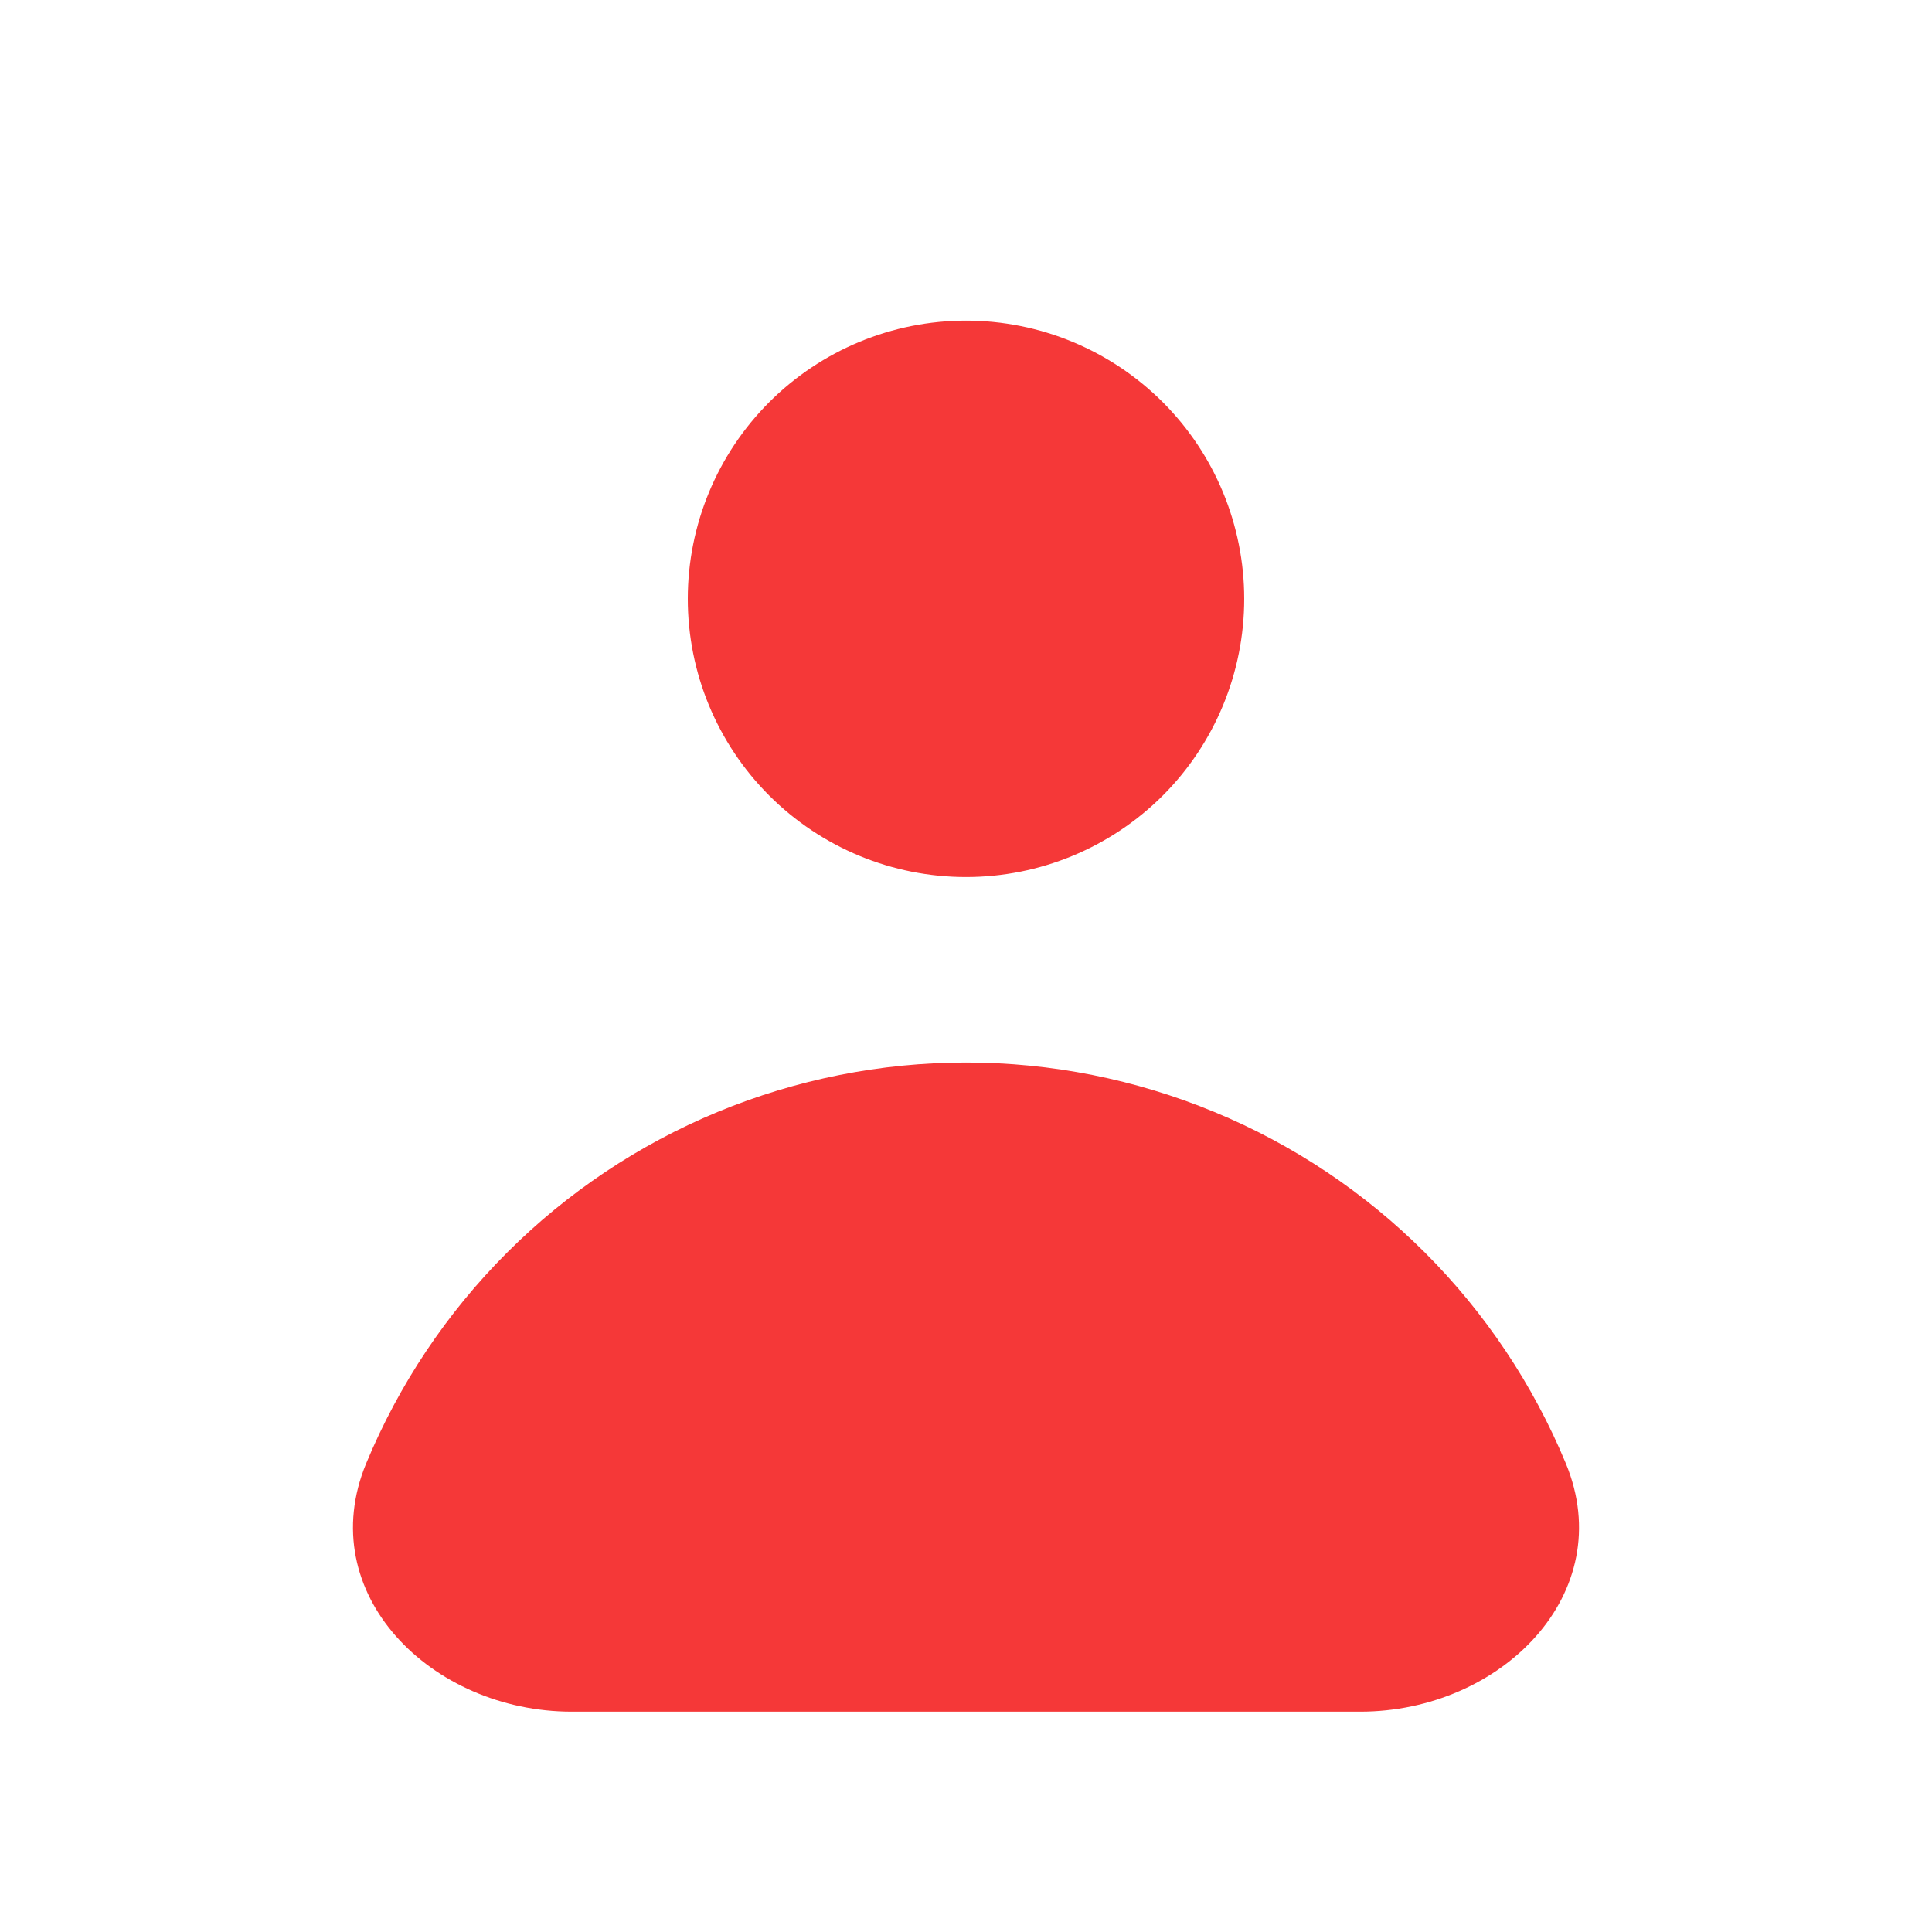
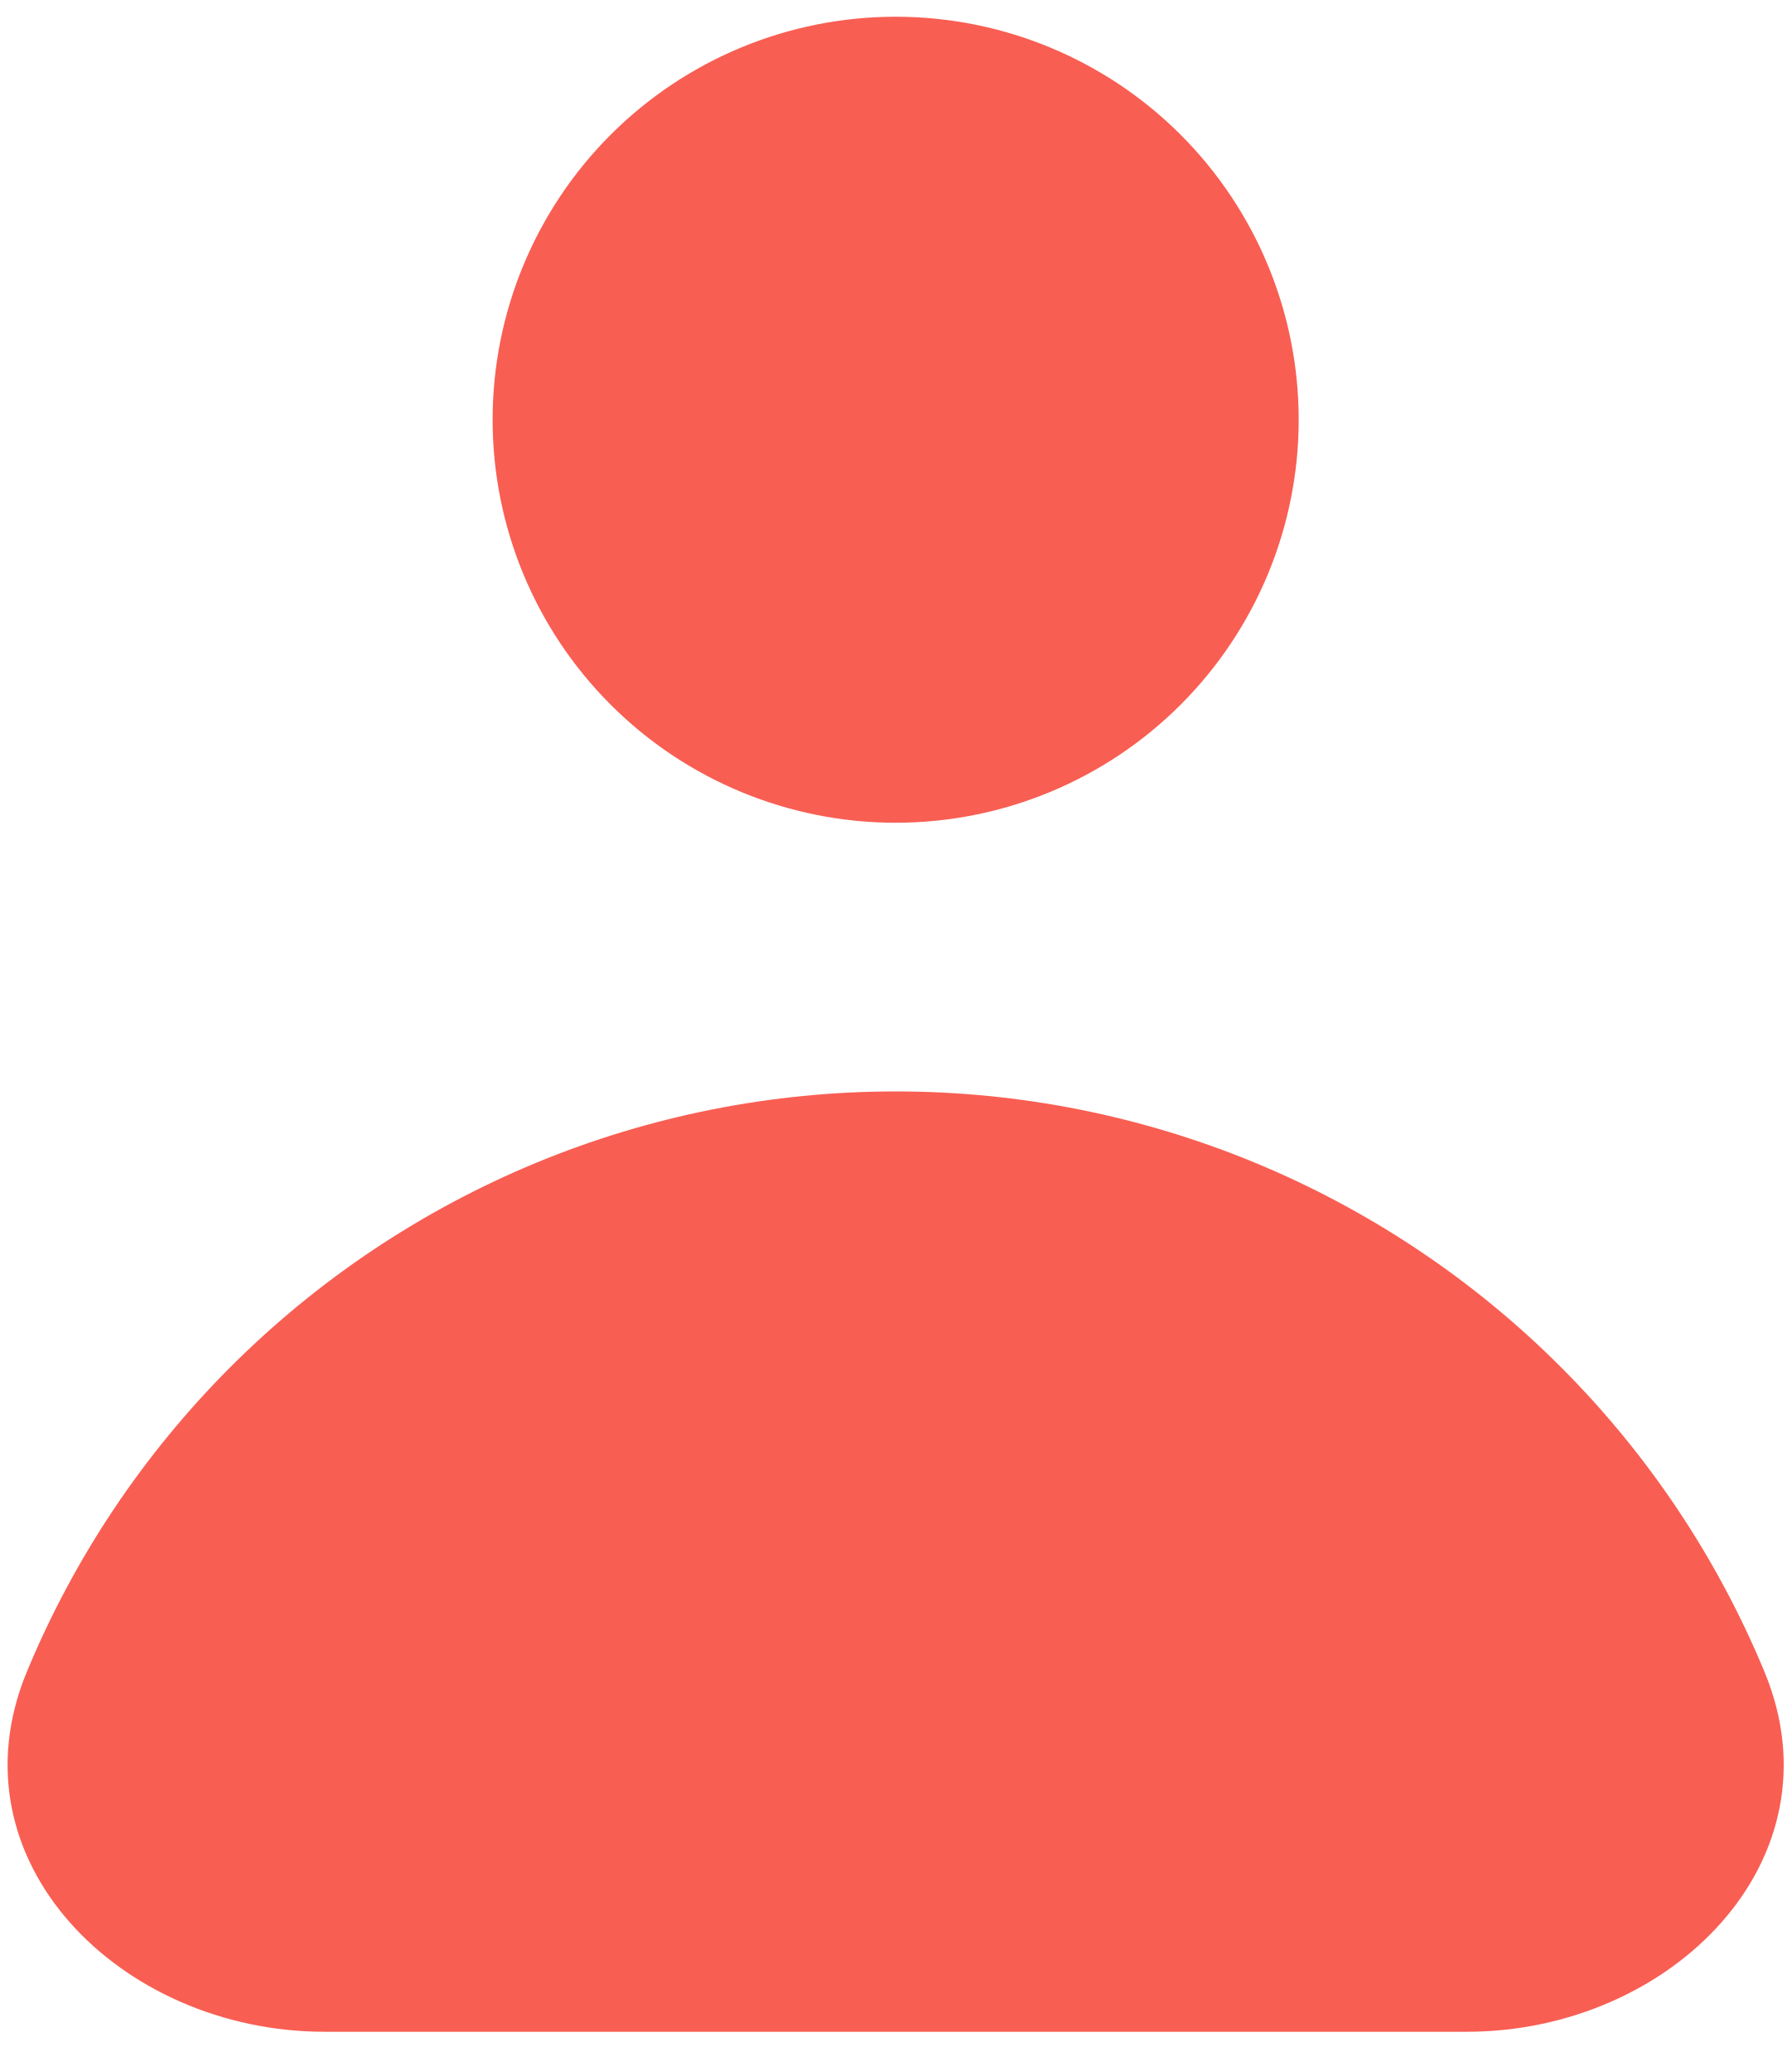
- <svg xmlns="http://www.w3.org/2000/svg" width="25" height="25" viewBox="0 0 25 25" fill="none">
-   <path fill-rule="evenodd" clip-rule="evenodd" d="M12.5 11.349C13.455 11.349 14.37 10.97 15.046 10.295C15.721 9.62 16.1 8.704 16.1 7.749C16.1 6.795 15.721 5.879 15.046 5.204C14.37 4.529 13.455 4.149 12.5 4.149C11.545 4.149 10.63 4.529 9.954 5.204C9.279 5.879 8.9 6.795 8.9 7.749C8.9 8.704 9.279 9.62 9.954 10.295C10.63 10.97 11.545 11.349 12.5 11.349ZM7.399 22.149C5.577 22.149 4.042 20.618 4.739 18.935C5.162 17.916 5.78 16.99 6.56 16.21C7.34 15.43 8.266 14.811 9.285 14.389C10.305 13.967 11.397 13.749 12.5 13.749C13.603 13.749 14.695 13.967 15.714 14.389C16.734 14.811 17.66 15.43 18.44 16.21C19.22 16.99 19.838 17.916 20.261 18.935C20.958 20.618 19.423 22.149 17.601 22.149H7.399Z" fill="#F53838" />
+ <svg xmlns="http://www.w3.org/2000/svg" width="32" height="37" viewBox="0 0 32 37" fill="none">
+   <path fill-rule="evenodd" clip-rule="evenodd" d="M16 14.699C17.91 14.699 19.741 13.94 21.091 12.59C22.441 11.239 23.2 9.408 23.2 7.499C23.2 5.589 22.441 3.758 21.091 2.407C19.741 1.057 17.91 0.299 16 0.299C14.09 0.299 12.259 1.057 10.909 2.407C9.558 3.758 8.8 5.589 8.8 7.499C8.8 9.408 9.558 11.239 10.909 12.59C12.259 13.94 14.09 14.699 16 14.699ZM5.797 36.299C2.154 36.299 -0.916 33.236 0.479 29.869C1.323 27.831 2.561 25.979 4.121 24.419C5.681 22.859 7.533 21.622 9.571 20.777C11.609 19.933 13.794 19.499 16 19.499C18.206 19.499 20.391 19.933 22.429 20.777C24.467 21.622 26.319 22.859 27.879 24.419C29.439 25.979 30.677 27.831 31.521 29.869C32.916 33.236 29.846 36.299 26.203 36.299H5.797Z" fill="#F95E53" />
</svg>
